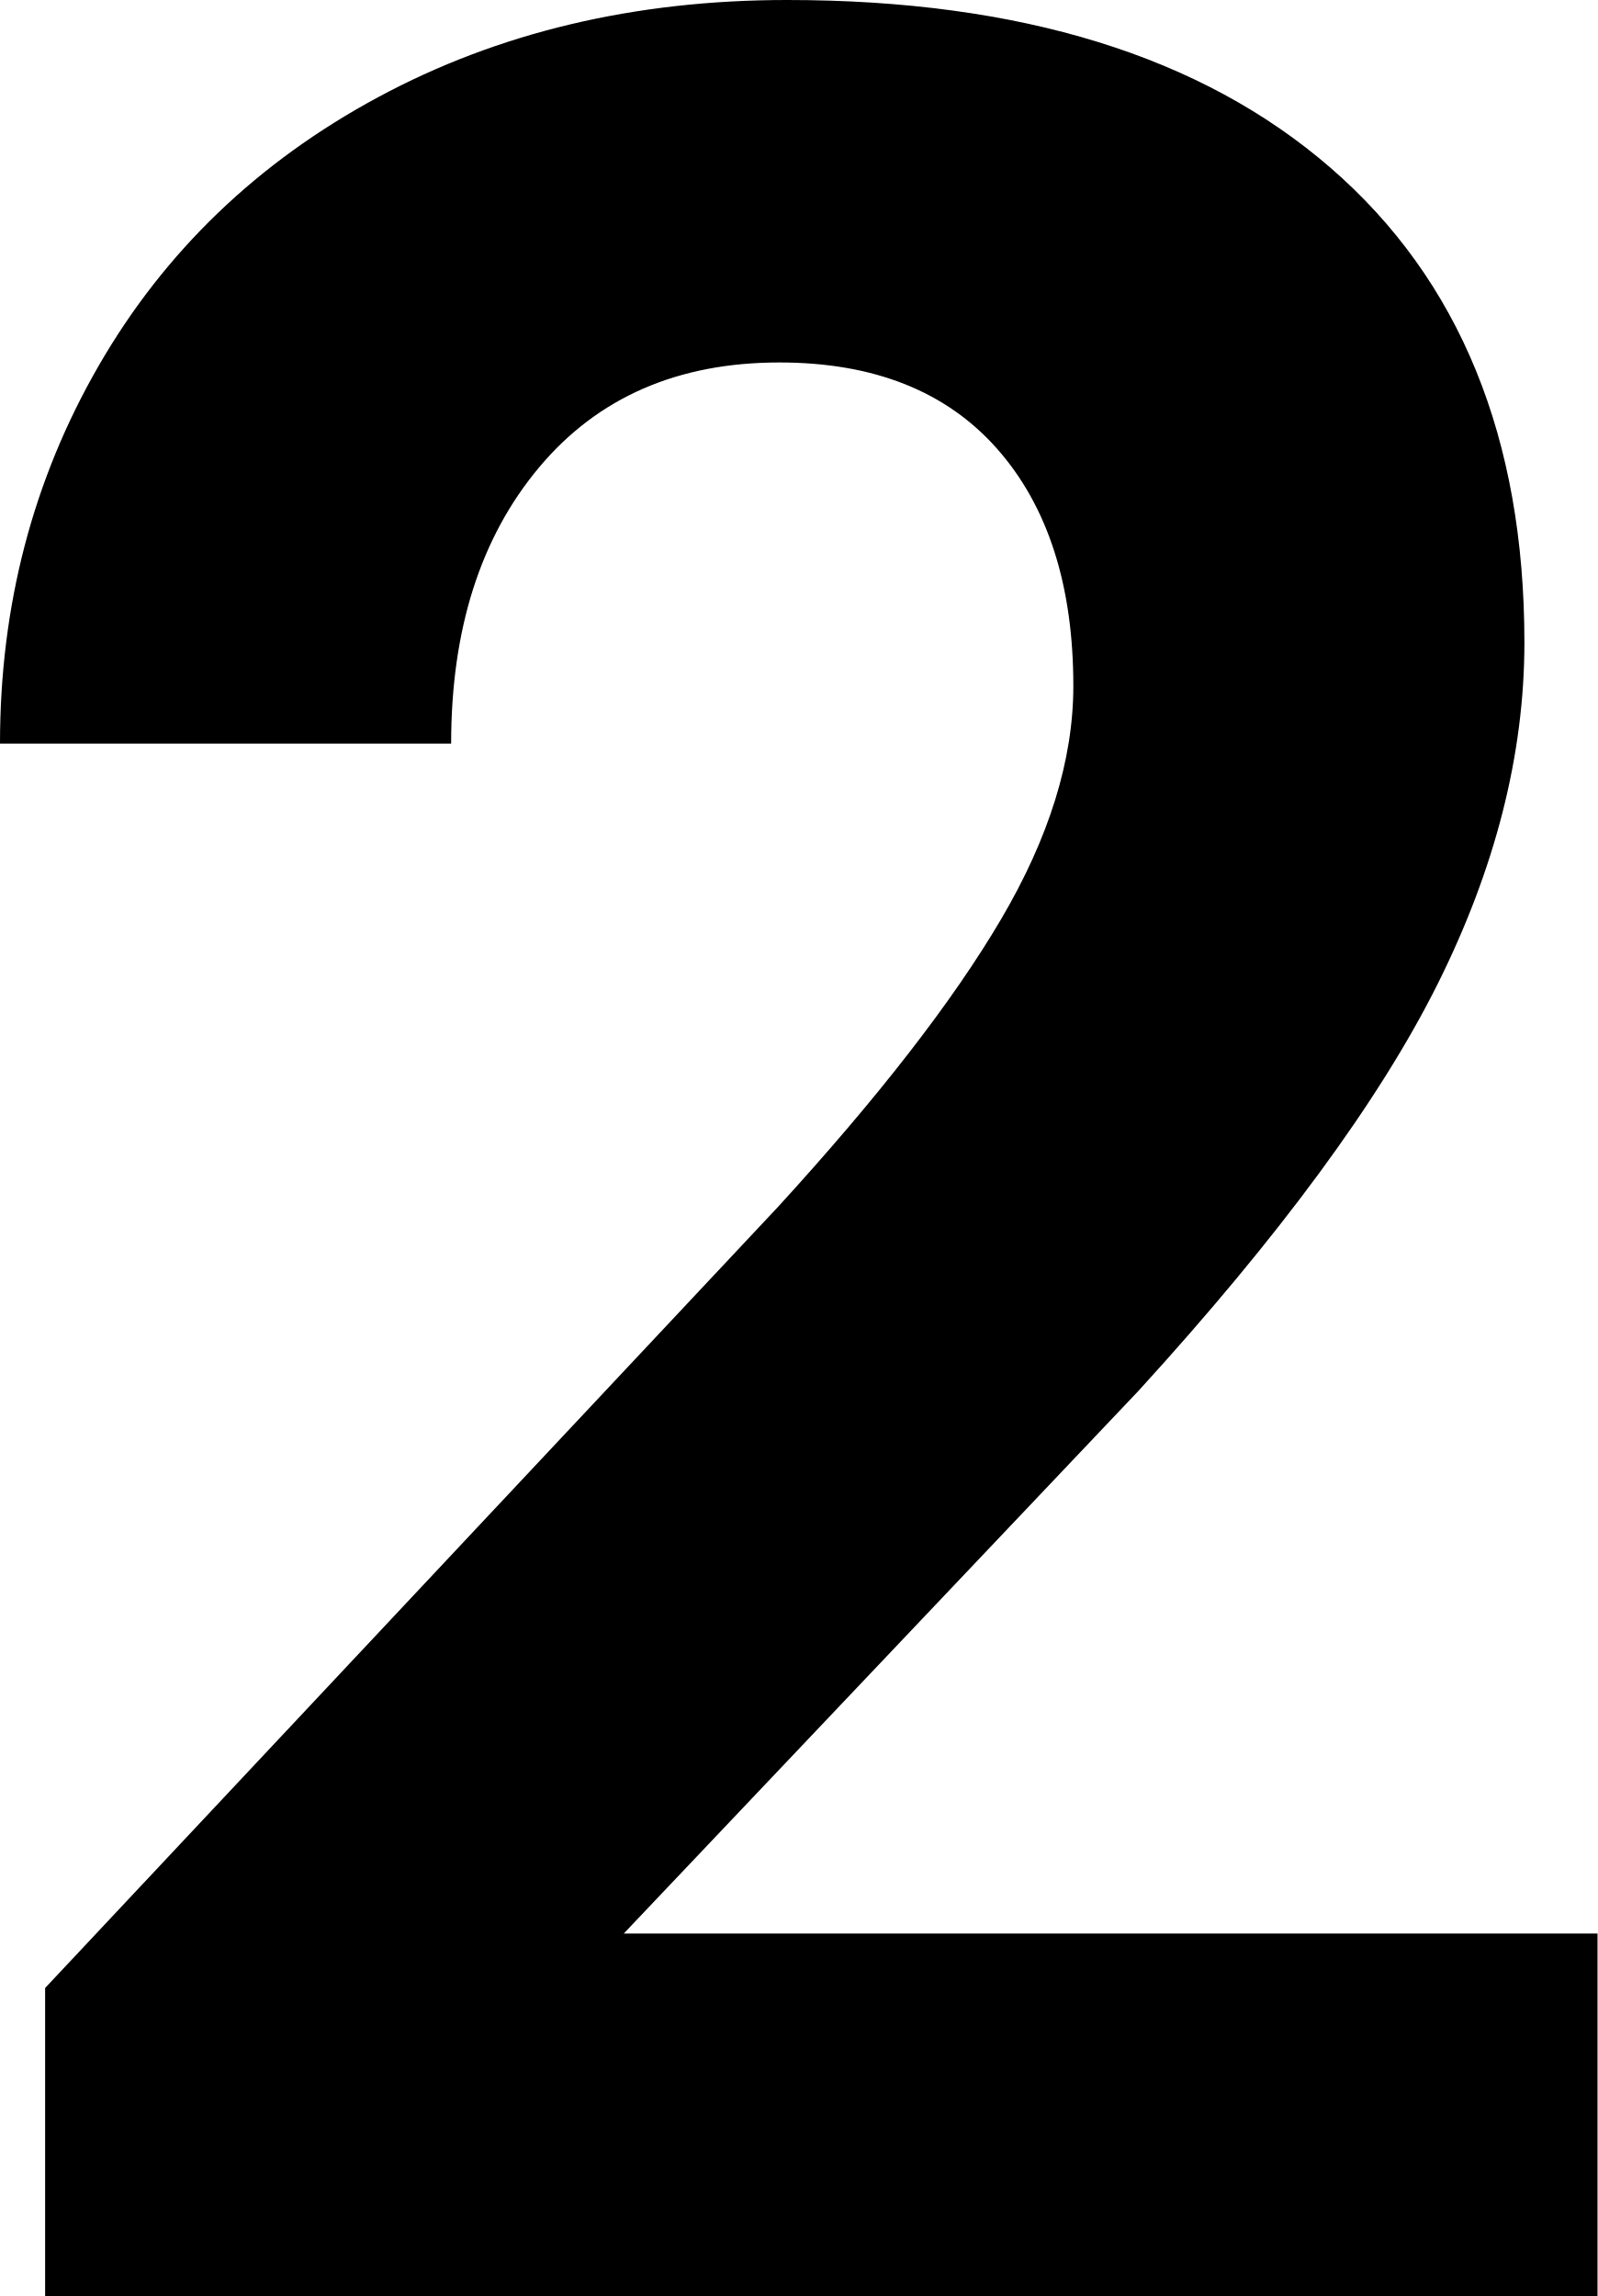
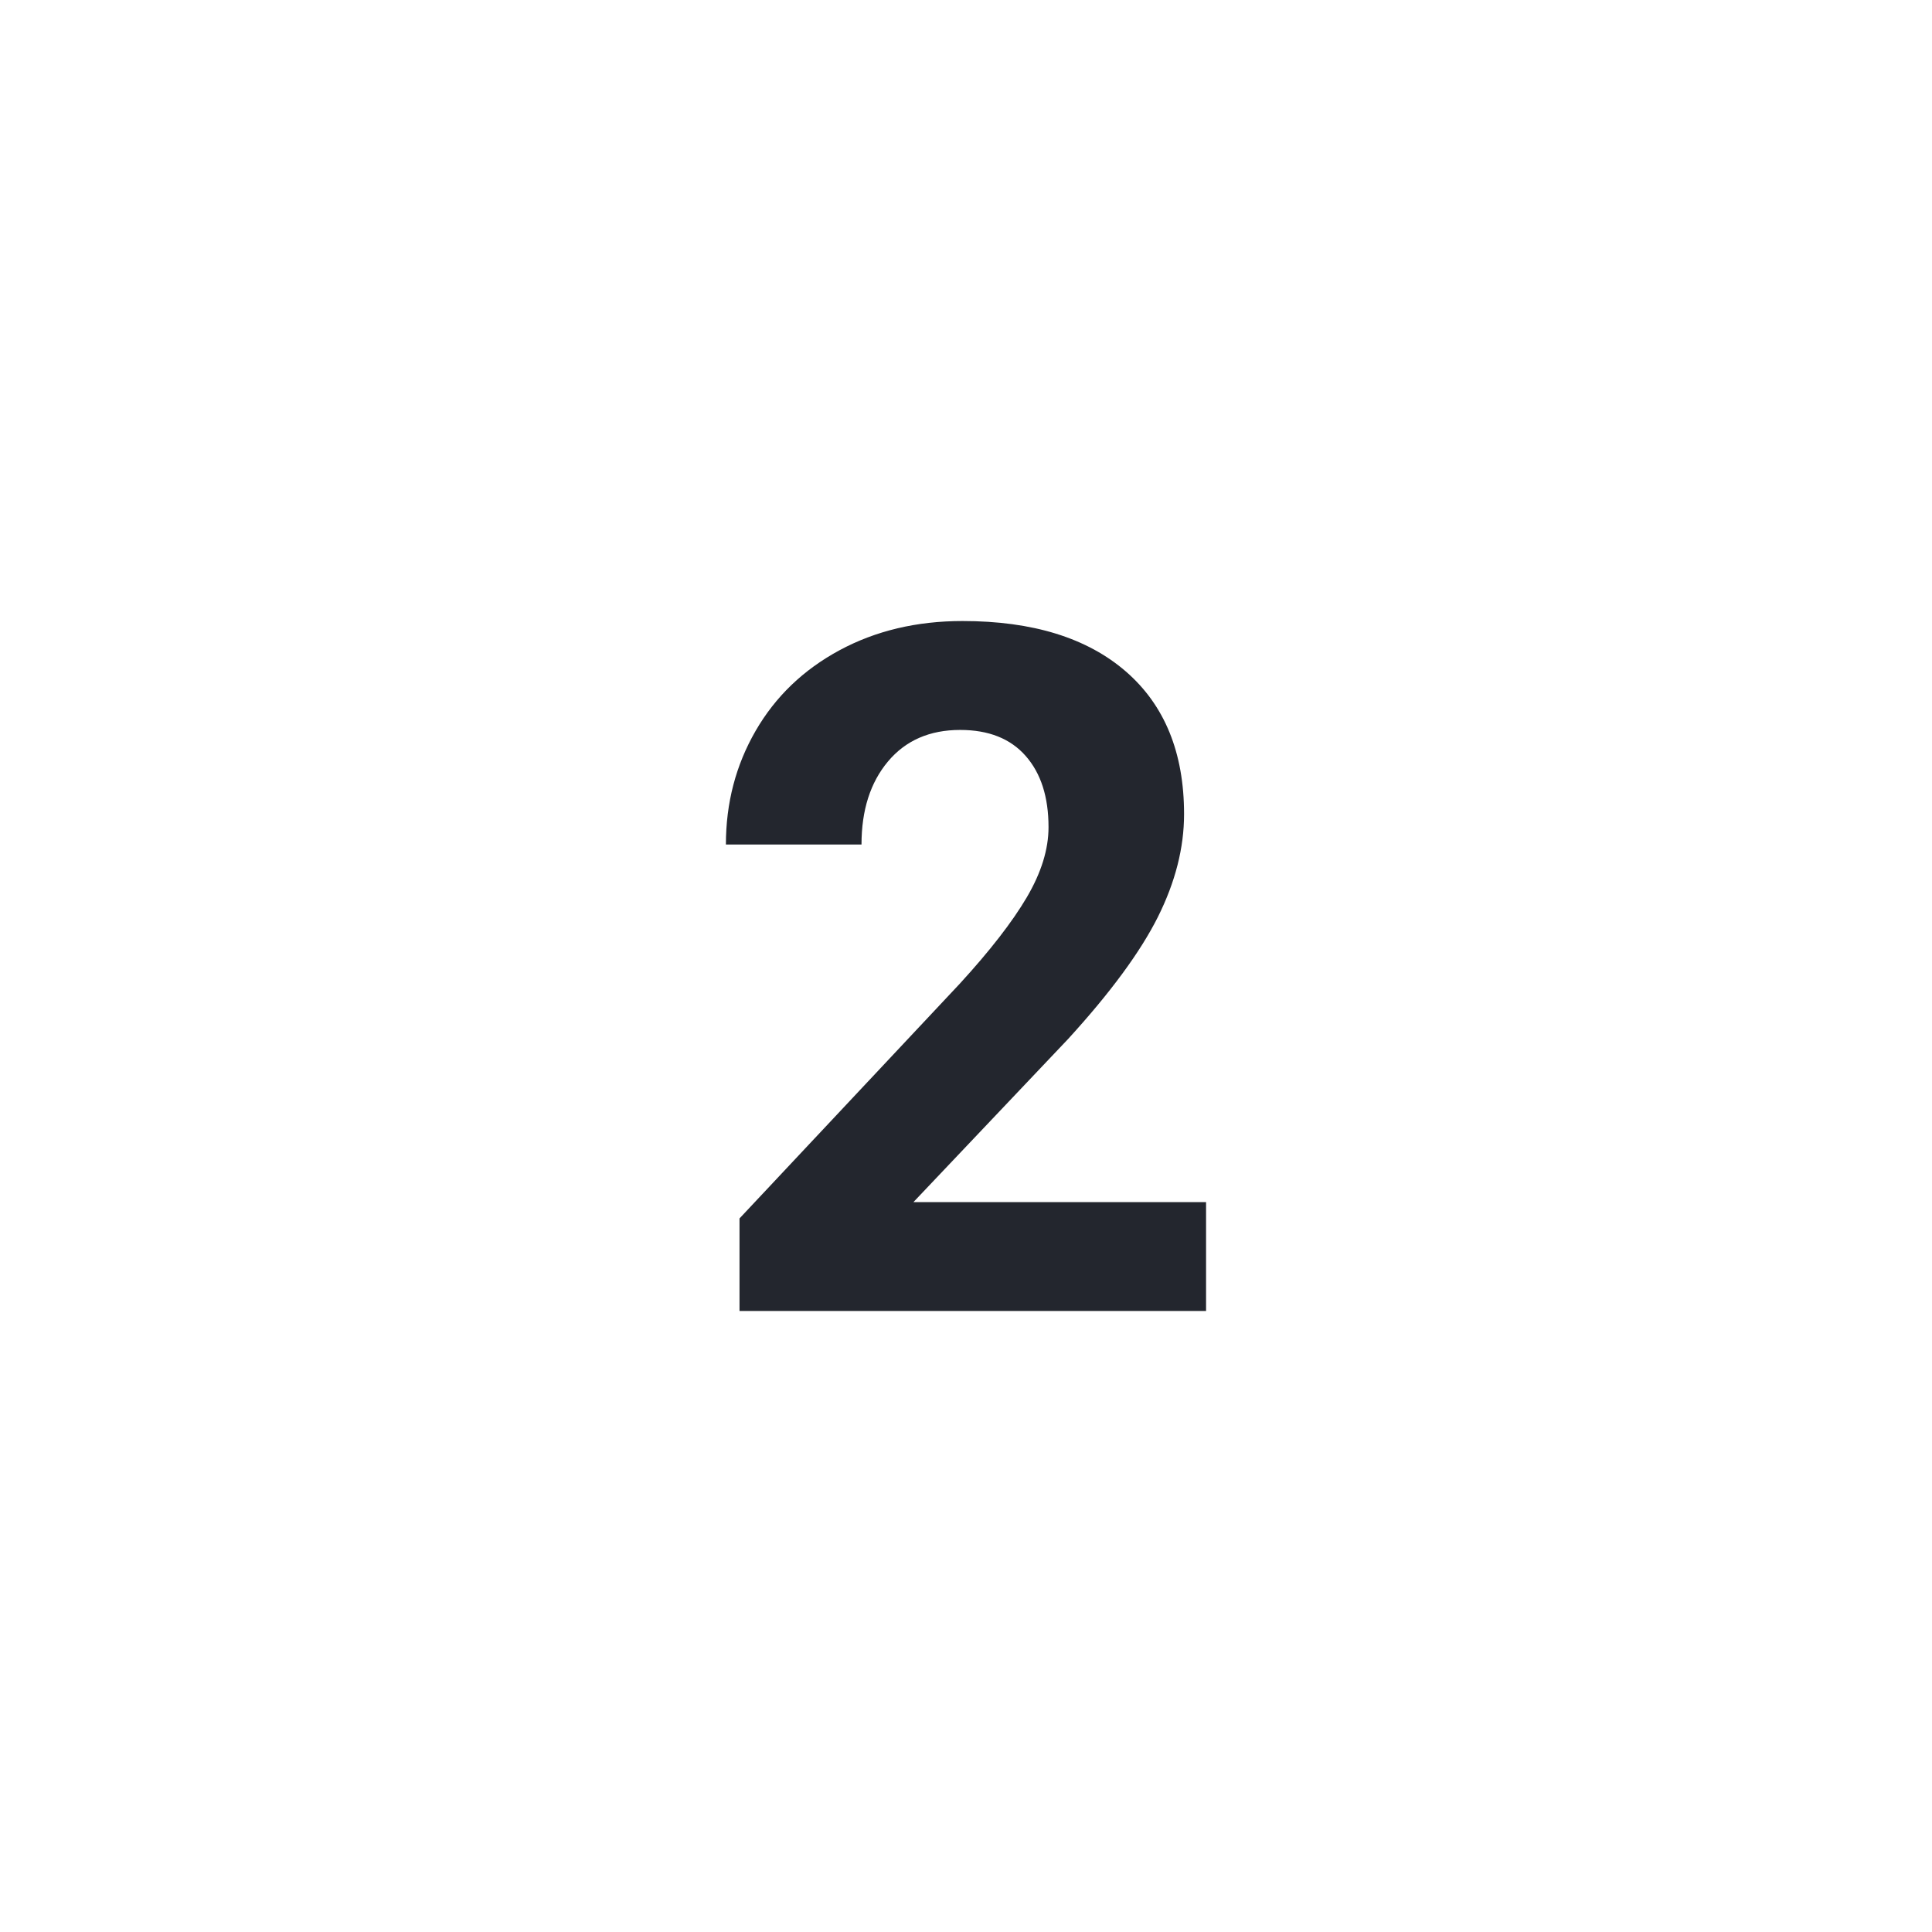
- <svg xmlns="http://www.w3.org/2000/svg" version="1.1" id="Layer_1" x="0px" y="0px" width="90.489px" height="130.051px" viewBox="0 0 90.489 130.051" enable-background="new 0 0 90.489 130.051" xml:space="preserve">
+ <svg xmlns="http://www.w3.org/2000/svg" version="1.1" id="Layer_1" x="0px" y="0px" width="70px" height="70px" viewBox="-483.256 365.525 70 70" enable-background="new -483.256 365.525 70 70" xml:space="preserve">
  <g>
-     <path d="M90.489,130.051H2.556v-17.446l41.5-44.231c5.697-6.226,9.913-11.659,12.644-16.3c2.731-4.64,4.097-9.045,4.097-13.216   c0-5.697-1.44-10.177-4.317-13.437c-2.879-3.26-6.991-4.89-12.335-4.89c-5.757,0-10.295,1.982-13.613,5.947   c-3.319,3.965-4.978,9.179-4.978,15.64H0c0-7.812,1.864-14.948,5.595-21.411c3.729-6.461,9.001-11.527,15.816-15.199   C28.225,1.836,35.949,0,44.584,0C57.8,0,68.065,3.172,75.378,9.516c7.313,6.344,10.969,15.302,10.969,26.874   c0,6.344-1.645,12.806-4.934,19.384c-3.291,6.579-8.929,14.245-16.917,22.997l-29.165,30.75h55.157V130.051z" />
+     <path fill="#23262E" d="M-439.558,413.025h-16.904v-3.354l7.978-8.502c1.095-1.195,1.906-2.241,2.431-3.133   c0.525-0.894,0.787-1.739,0.787-2.541c0-1.095-0.276-1.955-0.83-2.583c-0.553-0.628-1.344-0.94-2.372-0.94   c-1.106,0-1.979,0.383-2.616,1.144c-0.639,0.763-0.958,1.765-0.958,3.007h-4.913c0-1.502,0.358-2.874,1.076-4.117   c0.717-1.241,1.73-2.214,3.04-2.921c1.311-0.706,2.795-1.059,4.456-1.059c2.54,0,4.513,0.61,5.92,1.829   c1.405,1.219,2.108,2.942,2.108,5.167c0,1.22-0.316,2.46-0.948,3.726c-0.633,1.264-1.717,2.739-3.252,4.42l-5.606,5.912h10.603   L-439.558,413.025L-439.558,413.025z" />
  </g>
</svg>
